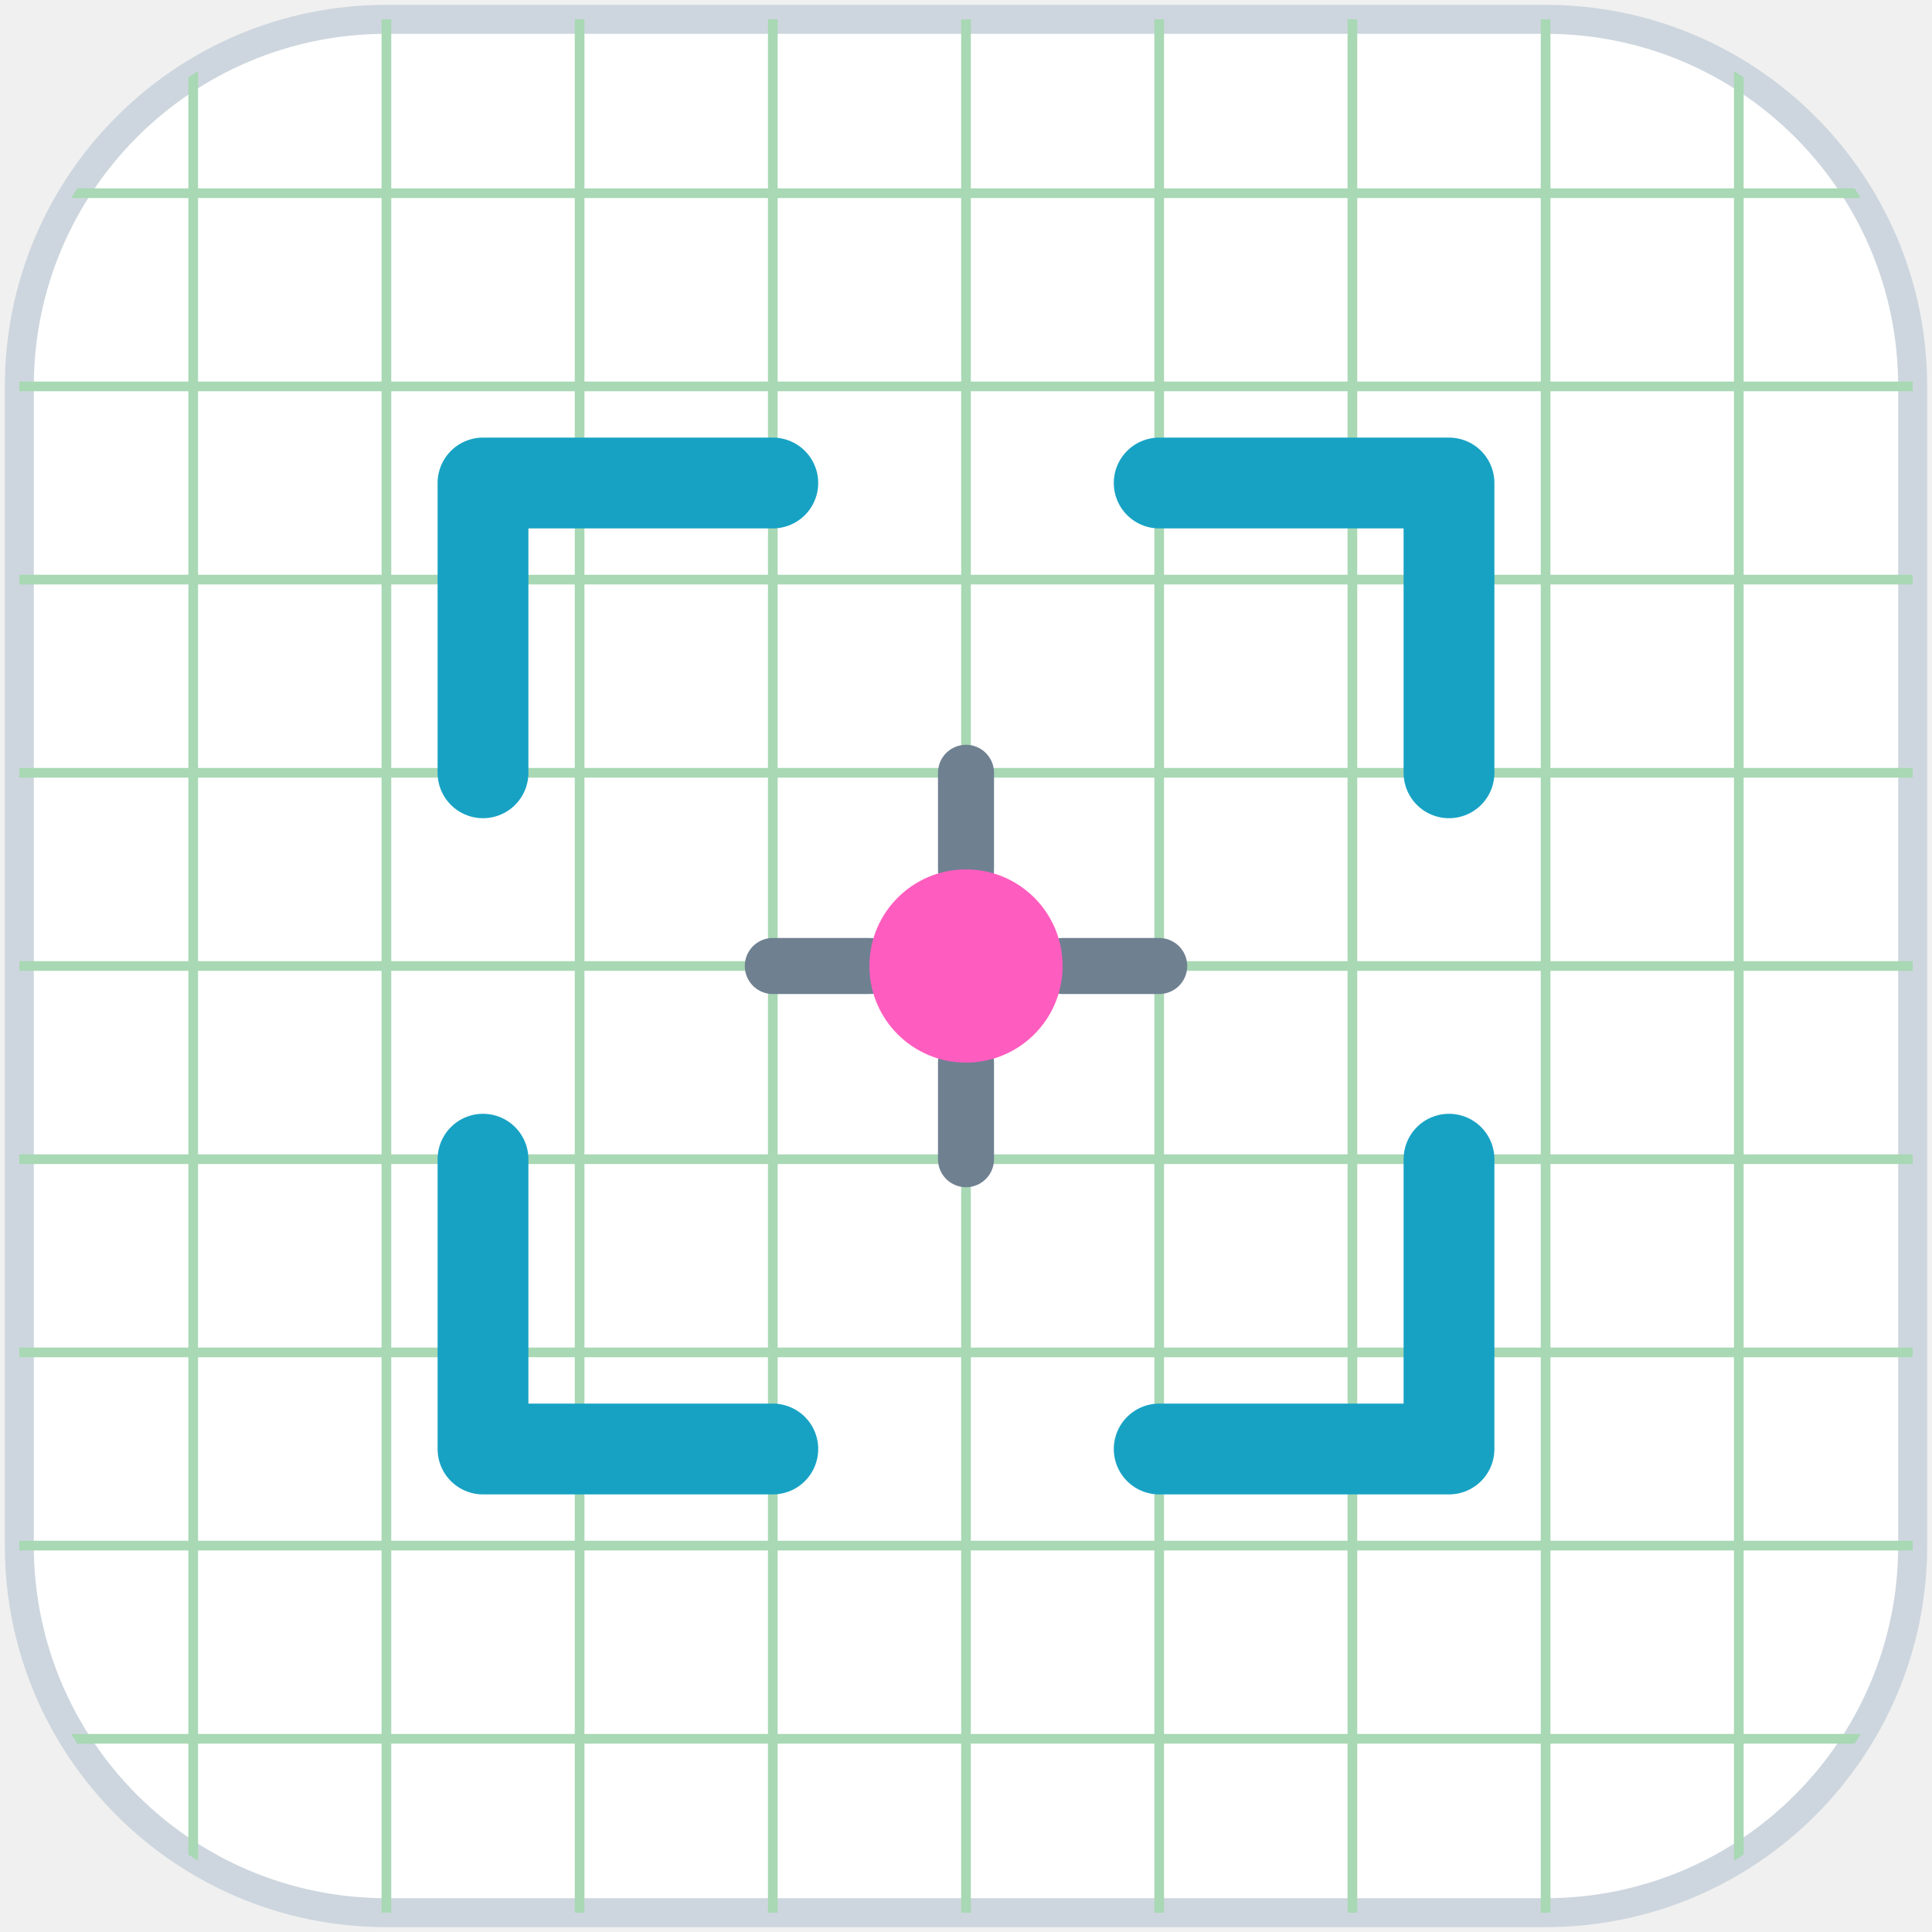
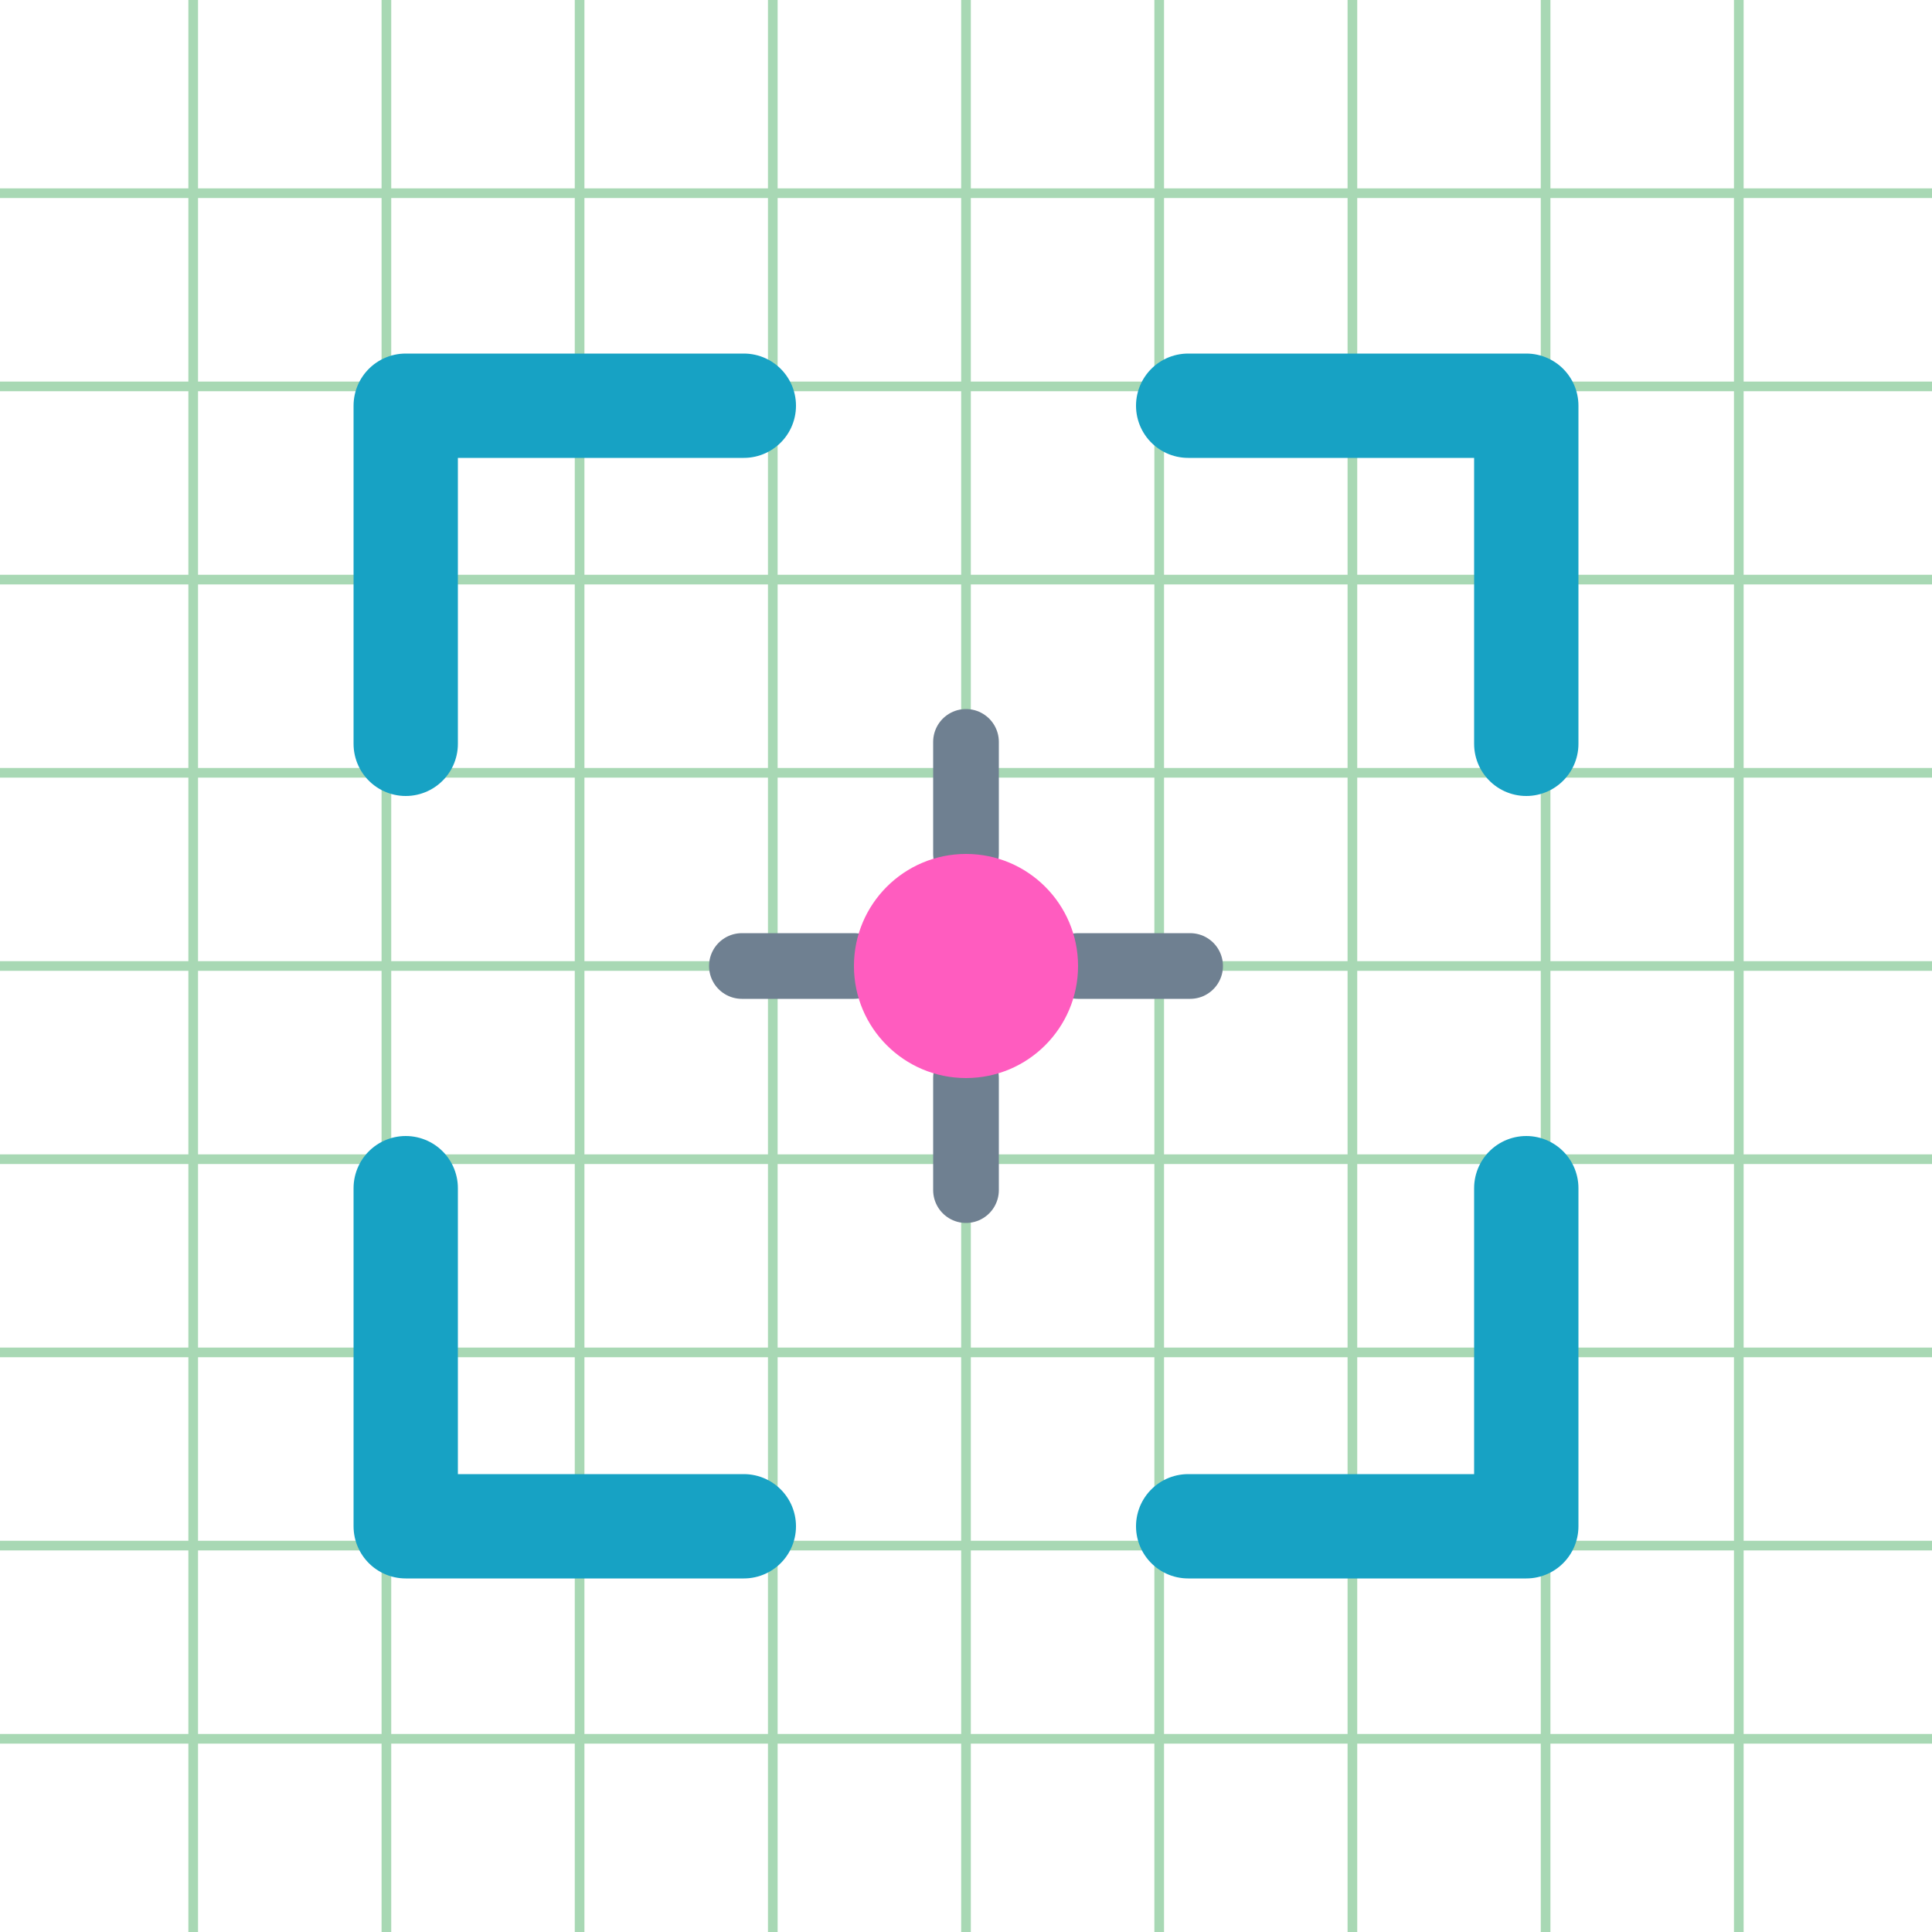
<svg xmlns="http://www.w3.org/2000/svg" viewBox="0 0 100 100" role="img" aria-label="GunVS">
-   <defs>
-     <clipPath id="tile">
-       <rect x="1" y="1" width="98" height="98" rx="19" />
-     </clipPath>
-   </defs>
-   <rect x="1" y="1" width="98" height="98" rx="19" fill="#ffffff" stroke="#cdd6de" stroke-width="1.5" />
-   <g clip-path="url(#tile)" stroke="#a8d8b4" stroke-width="0.5">
+   <rect width="100" height="100" fill="#ffffff" />
+   <g stroke="#a8d8b4" stroke-width="0.5">
    <line x1="0" y1="10" x2="100" y2="10" />
    <line x1="0" y1="20" x2="100" y2="20" />
    <line x1="0" y1="30" x2="100" y2="30" />
    <line x1="0" y1="40" x2="100" y2="40" />
    <line x1="0" y1="50" x2="100" y2="50" />
    <line x1="0" y1="60" x2="100" y2="60" />
    <line x1="0" y1="70" x2="100" y2="70" />
    <line x1="0" y1="80" x2="100" y2="80" />
    <line x1="0" y1="90" x2="100" y2="90" />
    <line x1="10" y1="0" x2="10" y2="100" />
    <line x1="20" y1="0" x2="20" y2="100" />
    <line x1="30" y1="0" x2="30" y2="100" />
    <line x1="40" y1="0" x2="40" y2="100" />
    <line x1="50" y1="0" x2="50" y2="100" />
    <line x1="60" y1="0" x2="60" y2="100" />
    <line x1="70" y1="0" x2="70" y2="100" />
    <line x1="80" y1="0" x2="80" y2="100" />
    <line x1="90" y1="0" x2="90" y2="100" />
  </g>
-   <path d="M25,40 L25,25 L40,25" fill="none" stroke="#17a2c4" stroke-width="4.7" stroke-linecap="round" stroke-linejoin="round" />
-   <path d="M60,25 L75,25 L75,40" fill="none" stroke="#17a2c4" stroke-width="4.7" stroke-linecap="round" stroke-linejoin="round" />
-   <path d="M25,60 L25,75 L40,75" fill="none" stroke="#17a2c4" stroke-width="4.7" stroke-linecap="round" stroke-linejoin="round" />
-   <path d="M60,75 L75,75 L75,60" fill="none" stroke="#17a2c4" stroke-width="4.7" stroke-linecap="round" stroke-linejoin="round" />
-   <line x1="50" y1="40" x2="50" y2="45" stroke="#6f8091" stroke-width="2.9" stroke-linecap="round" />
-   <line x1="50" y1="55" x2="50" y2="60" stroke="#6f8091" stroke-width="2.9" stroke-linecap="round" />
-   <line x1="40" y1="50" x2="45" y2="50" stroke="#6f8091" stroke-width="2.9" stroke-linecap="round" />
-   <line x1="55" y1="50" x2="60" y2="50" stroke="#6f8091" stroke-width="2.9" stroke-linecap="round" />
-   <circle cx="50" cy="50" r="5" fill="#ff5cbf" />
+   <path d="M21,38.5 L21,21 L38.5,21" fill="none" stroke="#17a2c4" stroke-width="5.4" stroke-linecap="round" stroke-linejoin="round" />
+   <path d="M61.5,21 L79,21 L79,38.5" fill="none" stroke="#17a2c4" stroke-width="5.4" stroke-linecap="round" stroke-linejoin="round" />
+   <path d="M21,61.5 L21,79 L38.5,79" fill="none" stroke="#17a2c4" stroke-width="5.4" stroke-linecap="round" stroke-linejoin="round" />
+   <path d="M61.5,79 L79,79 L79,61.5" fill="none" stroke="#17a2c4" stroke-width="5.4" stroke-linecap="round" stroke-linejoin="round" />
+   <line x1="50" y1="38.4" x2="50" y2="44.2" stroke="#6f8091" stroke-width="3.4" stroke-linecap="round" />
+   <line x1="50" y1="55.8" x2="50" y2="61.6" stroke="#6f8091" stroke-width="3.4" stroke-linecap="round" />
+   <line x1="38.4" y1="50" x2="44.2" y2="50" stroke="#6f8091" stroke-width="3.4" stroke-linecap="round" />
+   <line x1="55.8" y1="50" x2="61.6" y2="50" stroke="#6f8091" stroke-width="3.4" stroke-linecap="round" />
+   <circle cx="50" cy="50" r="5.8" fill="#ff5cbf" />
</svg>
